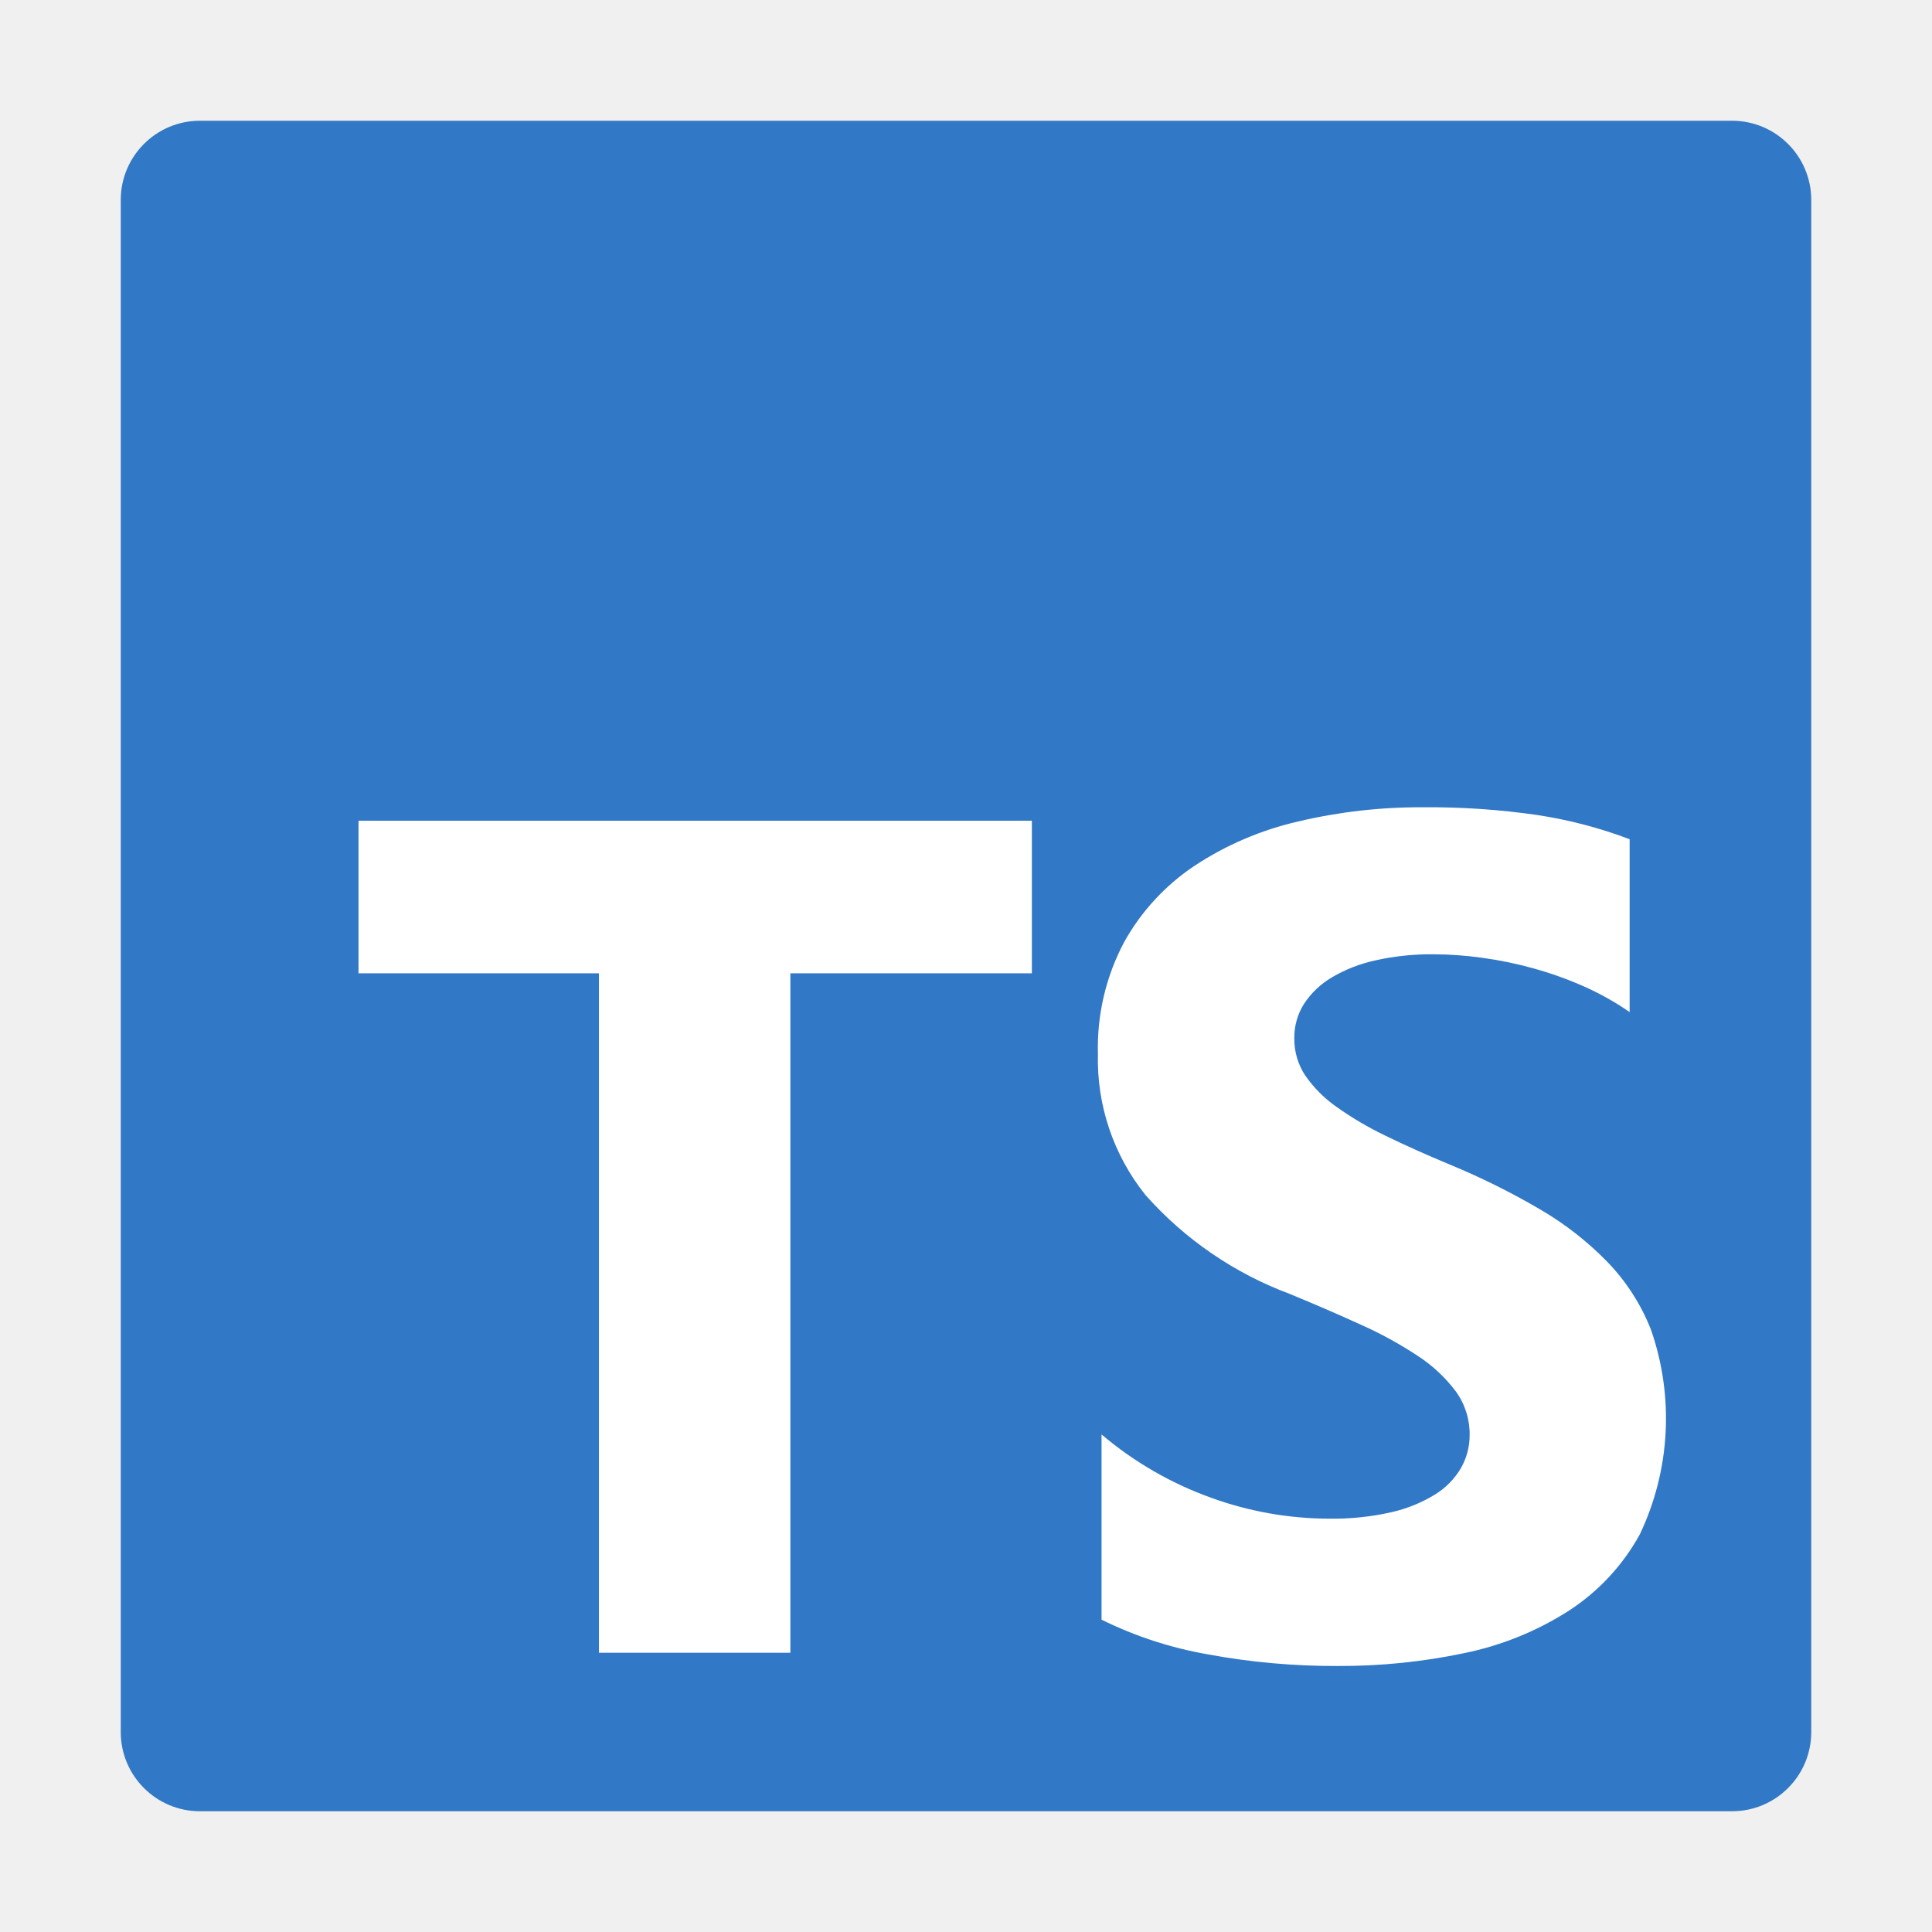
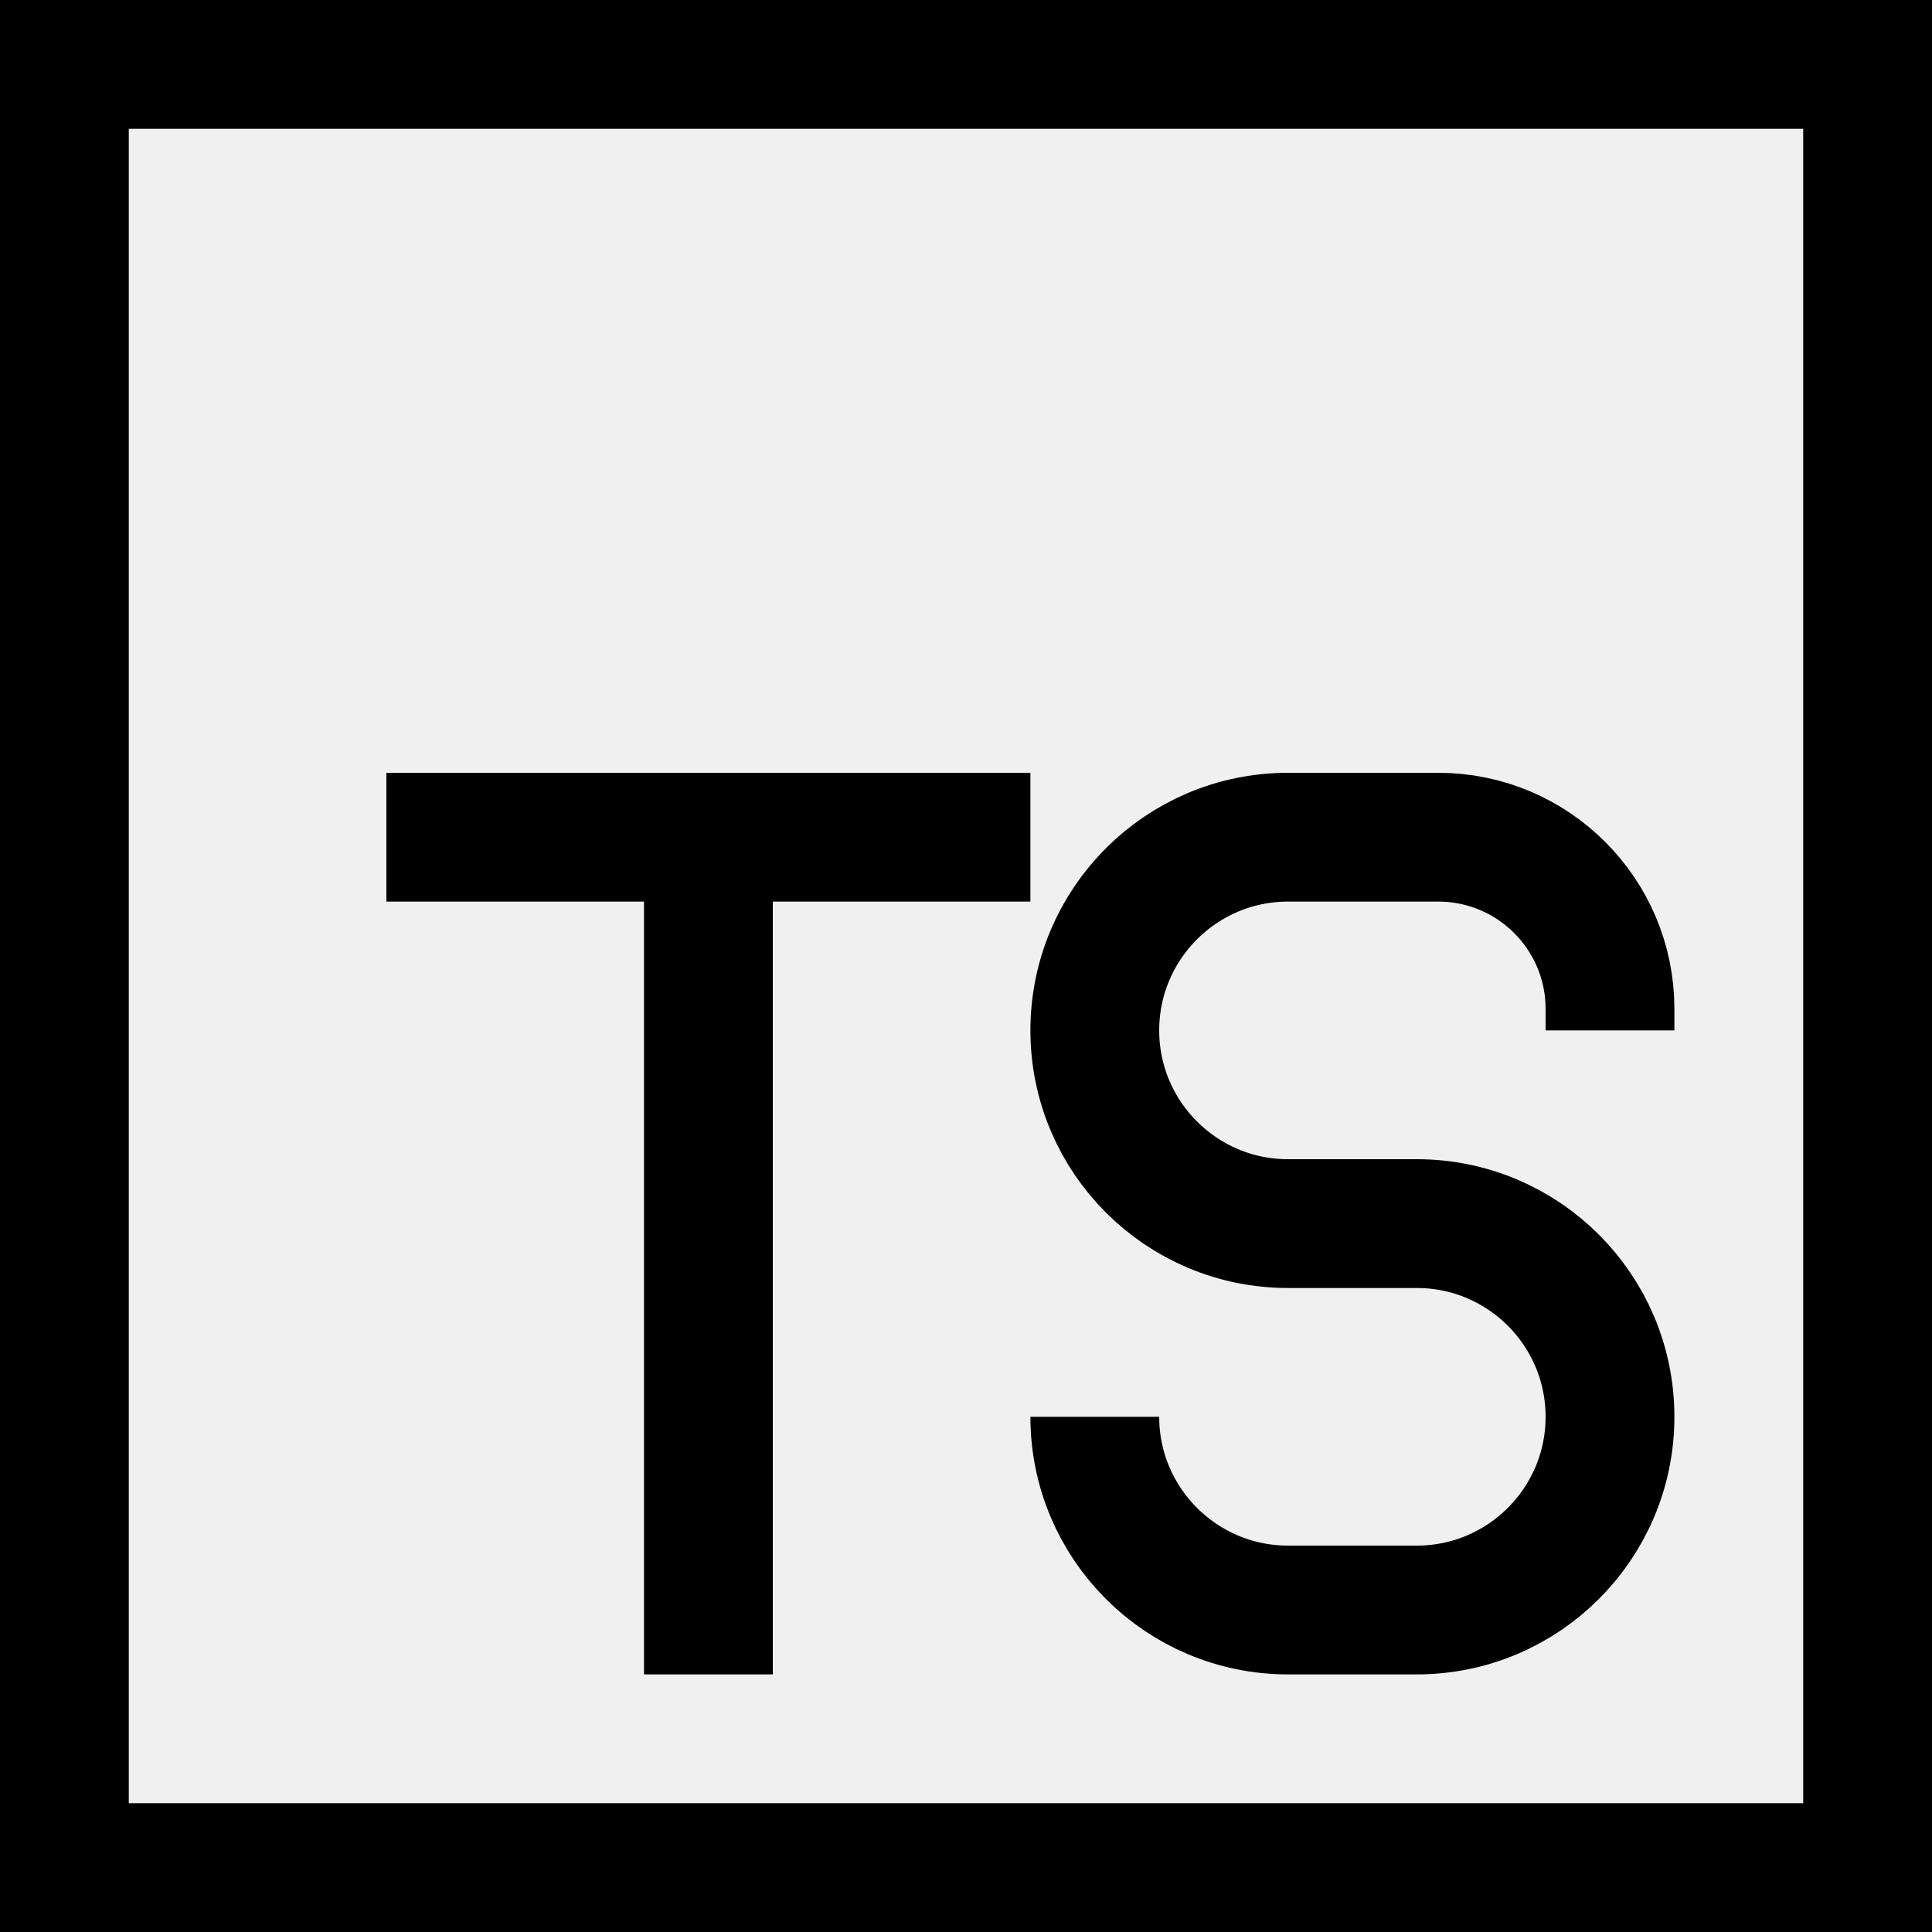
- <svg xmlns="http://www.w3.org/2000/svg" width="800px" height="800px" viewBox="0 0 32 32">
-   <rect x="2" y="2" width="28" height="28" rx="1.312" style="fill:#3178c6" />
-   <path d="M18.245,23.759v3.068a6.492,6.492,0,0,0,1.764.575,11.56,11.56,0,0,0,2.146.192,9.968,9.968,0,0,0,2.088-.211,5.11,5.11,0,0,0,1.735-.7,3.542,3.542,0,0,0,1.181-1.266,4.469,4.469,0,0,0,.186-3.394,3.409,3.409,0,0,0-.717-1.117,5.236,5.236,0,0,0-1.123-.877,12.027,12.027,0,0,0-1.477-.734q-.6-.249-1.08-.484a5.5,5.5,0,0,1-.813-.479,2.089,2.089,0,0,1-.516-.518,1.091,1.091,0,0,1-.181-.618,1.039,1.039,0,0,1,.162-.571,1.4,1.4,0,0,1,.459-.436,2.439,2.439,0,0,1,.726-.283,4.211,4.211,0,0,1,.956-.1,5.942,5.942,0,0,1,.808.058,6.292,6.292,0,0,1,.856.177,5.994,5.994,0,0,1,.836.3,4.657,4.657,0,0,1,.751.422V13.9a7.509,7.509,0,0,0-1.525-.4,12.426,12.426,0,0,0-1.9-.129,8.767,8.767,0,0,0-2.064.235,5.239,5.239,0,0,0-1.716.733,3.655,3.655,0,0,0-1.171,1.271,3.731,3.731,0,0,0-.431,1.845,3.588,3.588,0,0,0,.789,2.34,6,6,0,0,0,2.395,1.639q.63.26,1.175.509a6.458,6.458,0,0,1,.942.517,2.463,2.463,0,0,1,.626.585,1.2,1.2,0,0,1,.23.719,1.1,1.1,0,0,1-.144.552,1.269,1.269,0,0,1-.435.441,2.381,2.381,0,0,1-.726.292,4.377,4.377,0,0,1-1.018.105,5.773,5.773,0,0,1-1.969-.35A5.874,5.874,0,0,1,18.245,23.759Zm-5.154-7.638h4V13.594H5.938v2.527H9.92V27.375h3.171Z" style="fill:#ffffff;fill-rule:evenodd" />
+ <svg xmlns="http://www.w3.org/2000/svg" width="800px" height="800px" viewBox="0 0 15 15" fill="none">
+   <path d="M12.5 8V7.833C12.5 7.097 11.903 6.5 11.167 6.5H10C9.172 6.5 8.5 7.172 8.5 8C8.5 8.828 9.172 9.5 10 9.5H11C11.828 9.5 12.5 10.172 12.5 11C12.5 11.828 11.828 12.5 11 12.5H10C9.172 12.5 8.5 11.828 8.5 11M8 6.5H3M5.5 6.5V13M0.5 0.5H14.5V14.5H0.5V0.5Z" stroke="#000000" />
</svg>
